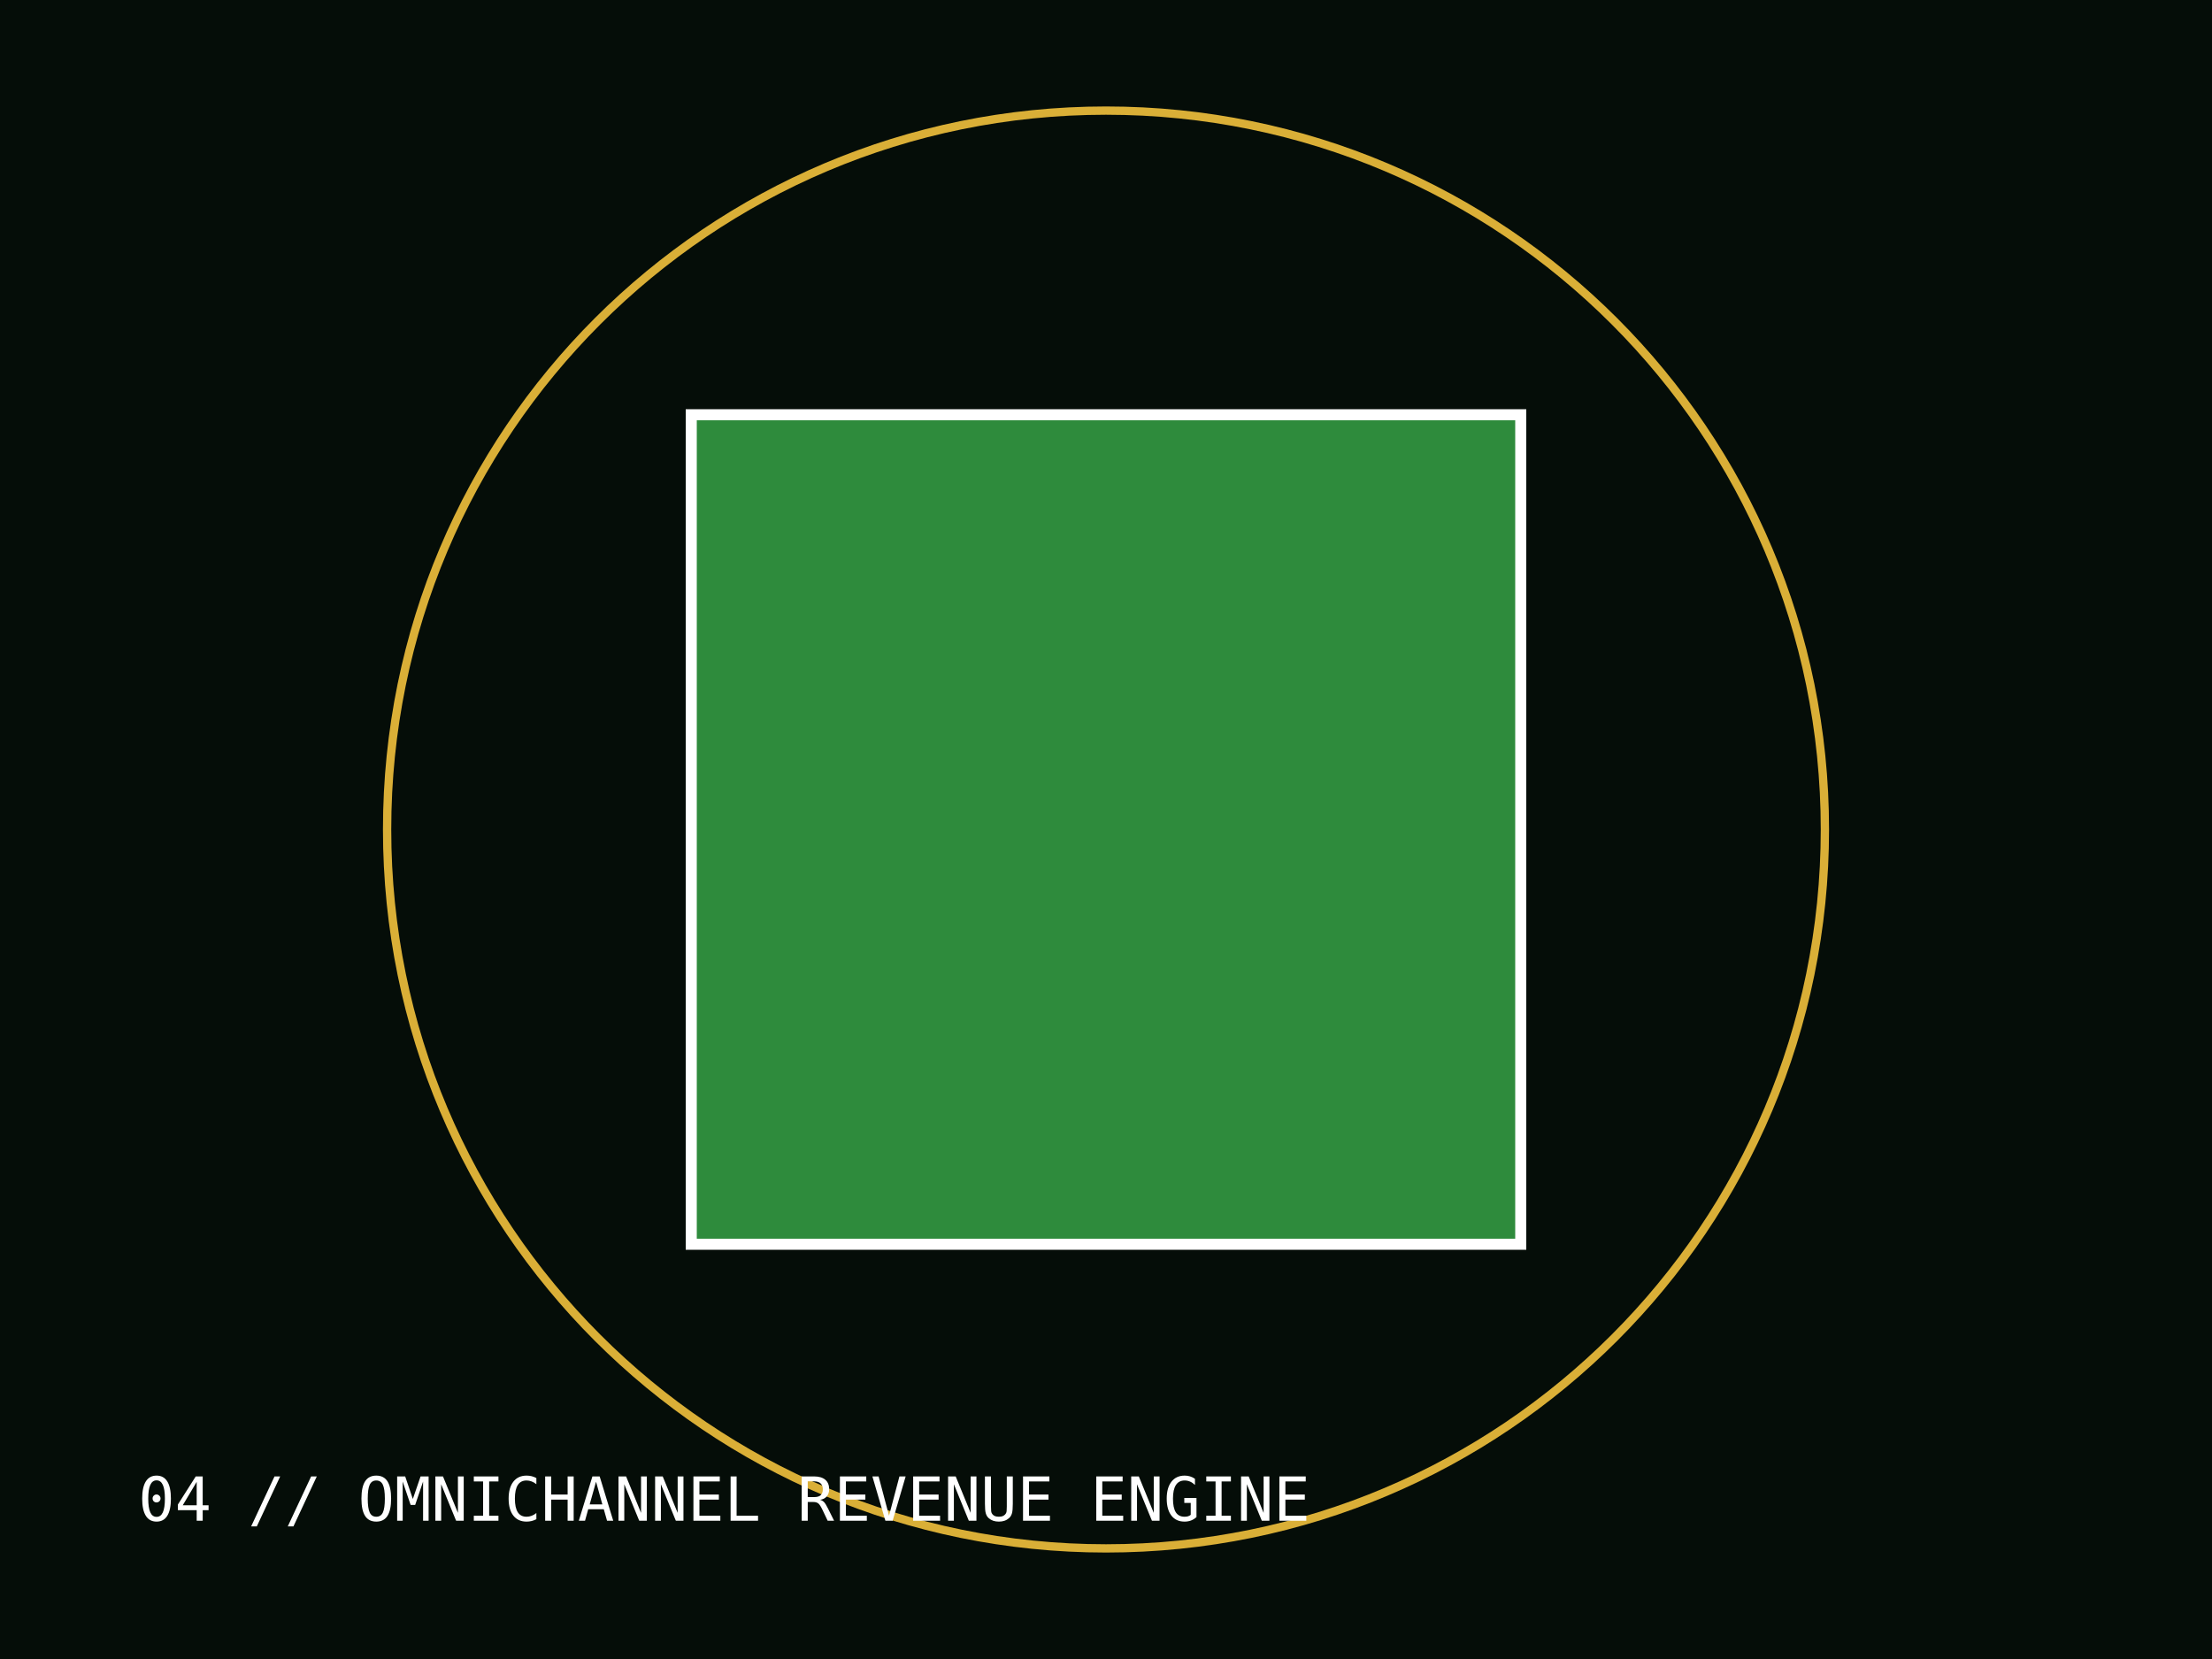
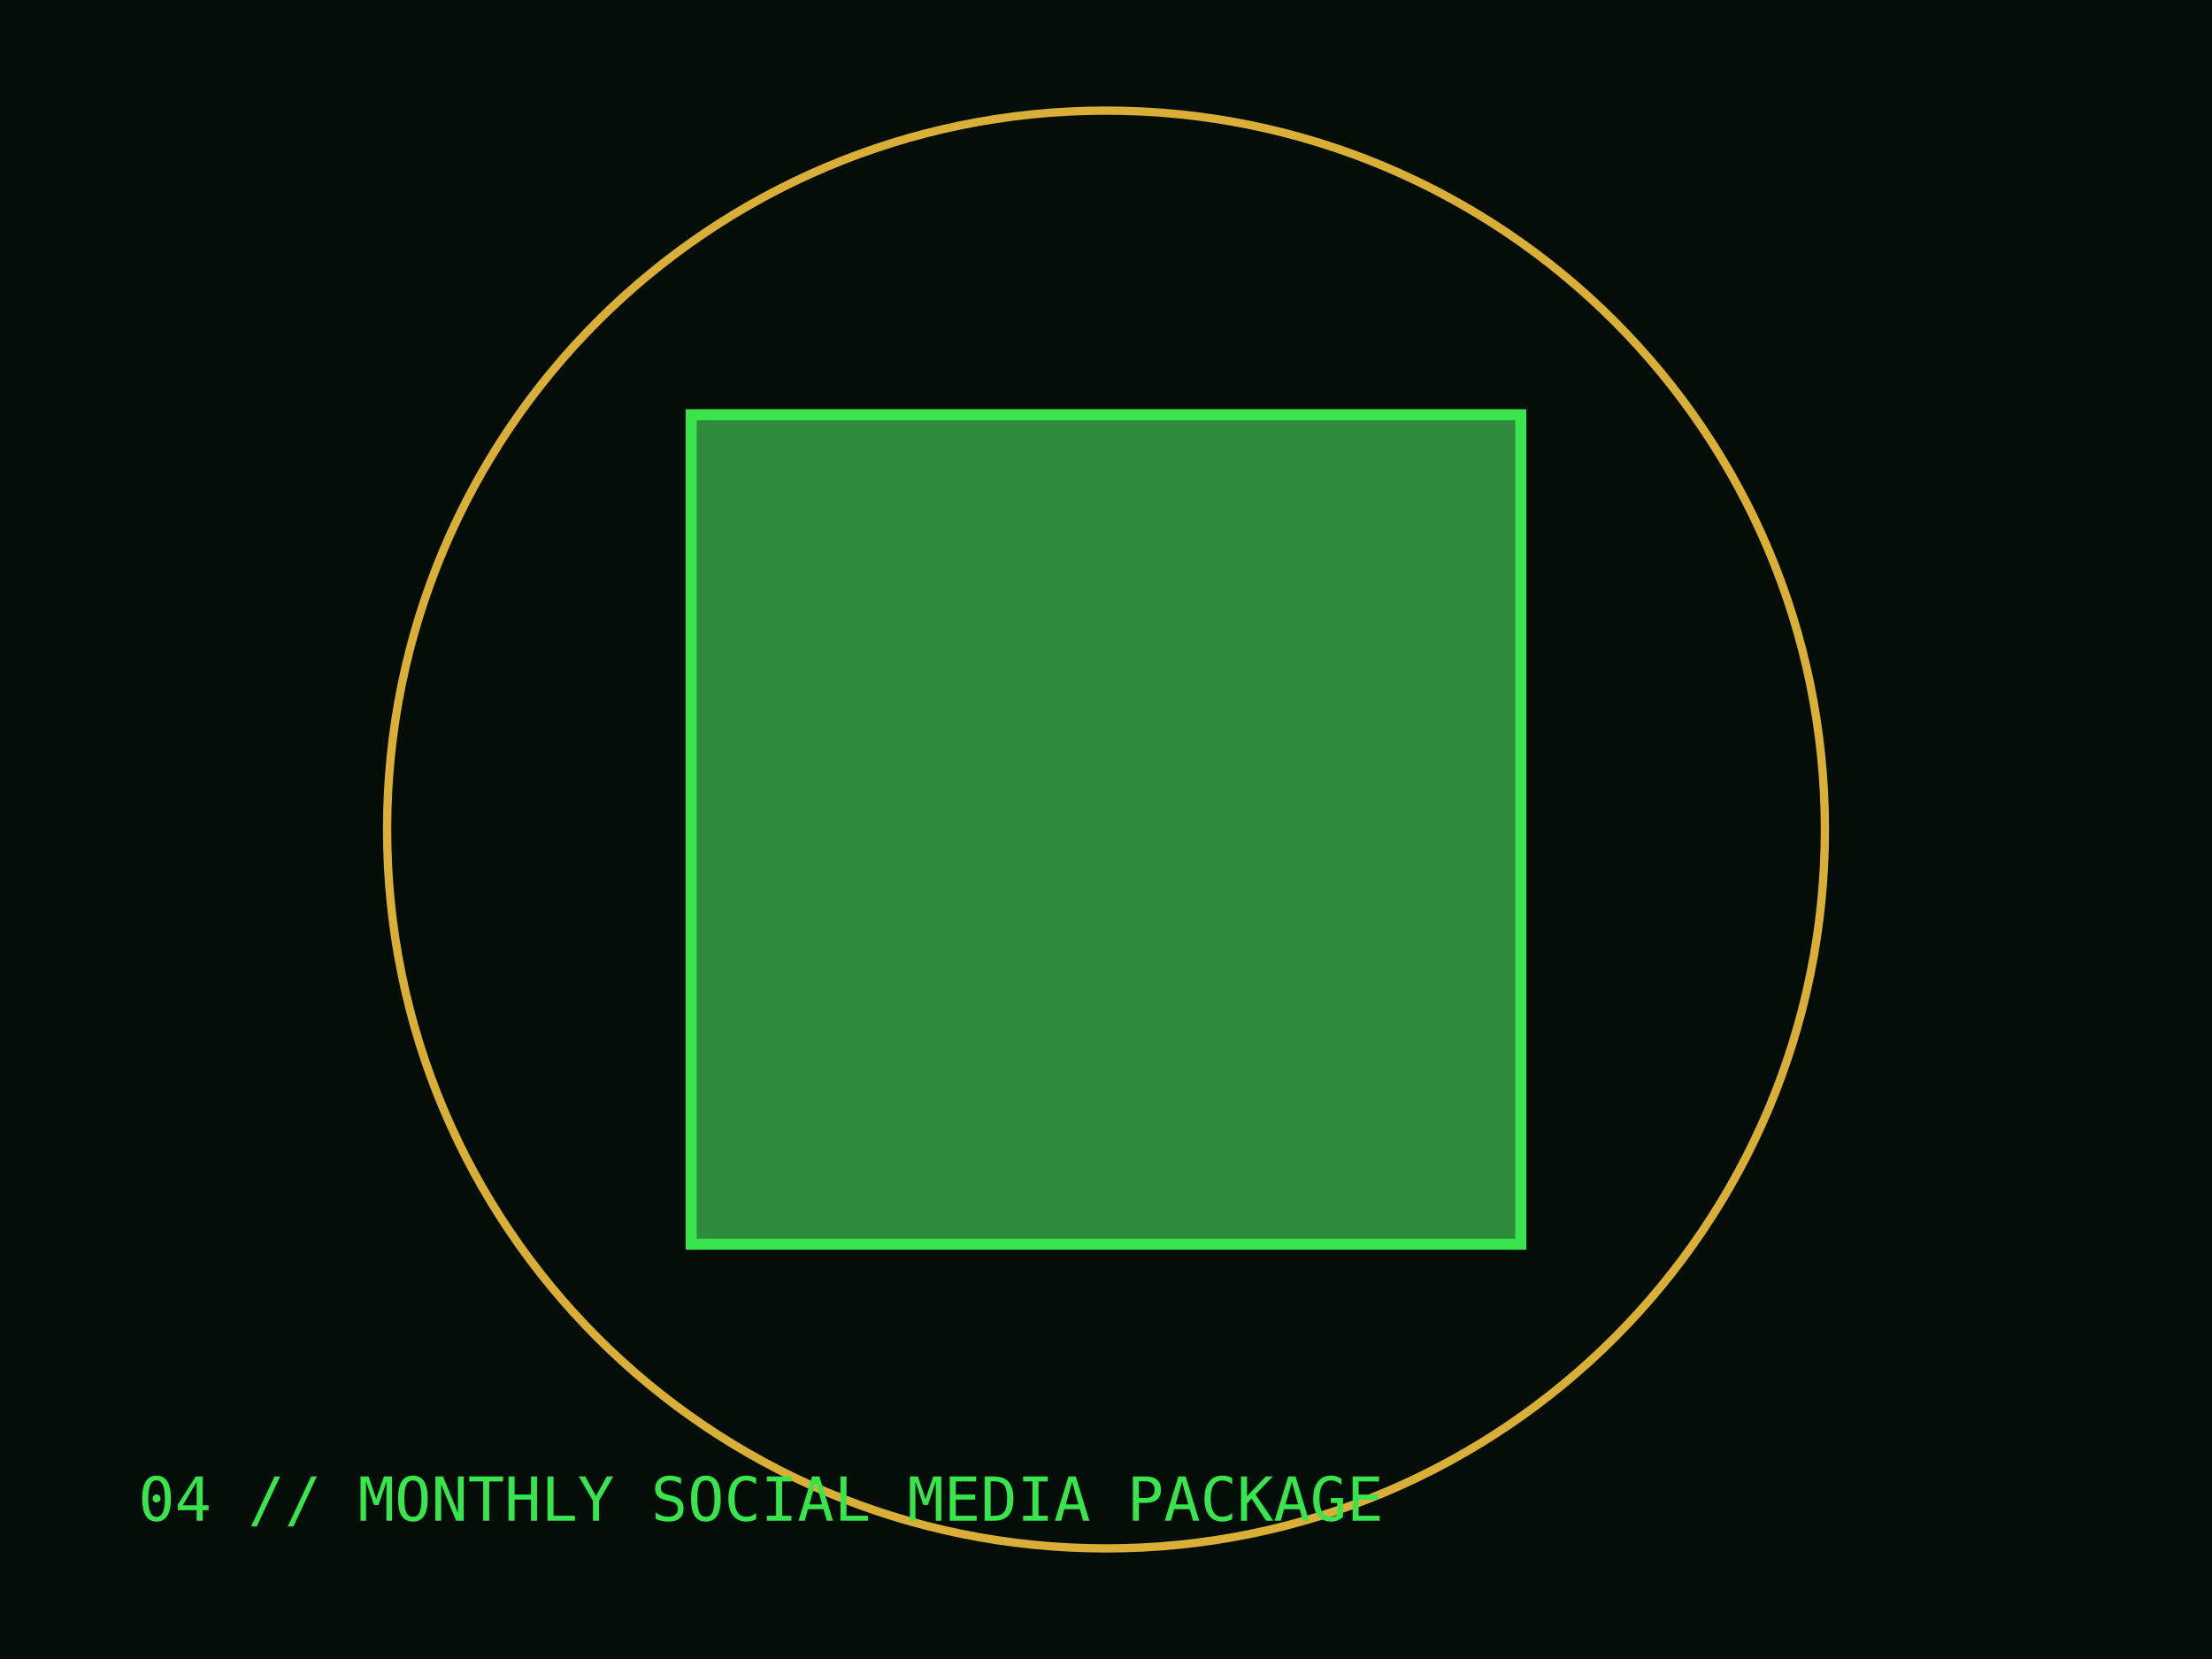
<svg xmlns="http://www.w3.org/2000/svg" viewBox="0 0 800 600" width="800" height="600">
  <rect width="100%" height="100%" fill="#050d08" />
  <circle cx="400" cy="300" r="260" fill="none" stroke="#DAAF37" stroke-width="3" />
-   <rect x="250" y="150" width="300" height="300" fill="#2E8B3C" stroke="#FFFFFF" stroke-width="4" />
-   <text x="50" y="550" font-family="monospace" font-size="22" fill="#FFFFFF">04 // OMNICHANNEL REVENUE ENGINE</text>
+   <rect x="250" y="150" width="300" height="300" fill="#2E8B3C" stroke="#38E54D" stroke-width="4" />
+   <text x="50" y="550" font-family="monospace" font-size="22" fill="#38E54D">04 // MONTHLY SOCIAL MEDIA PACKAGE</text>
</svg>
